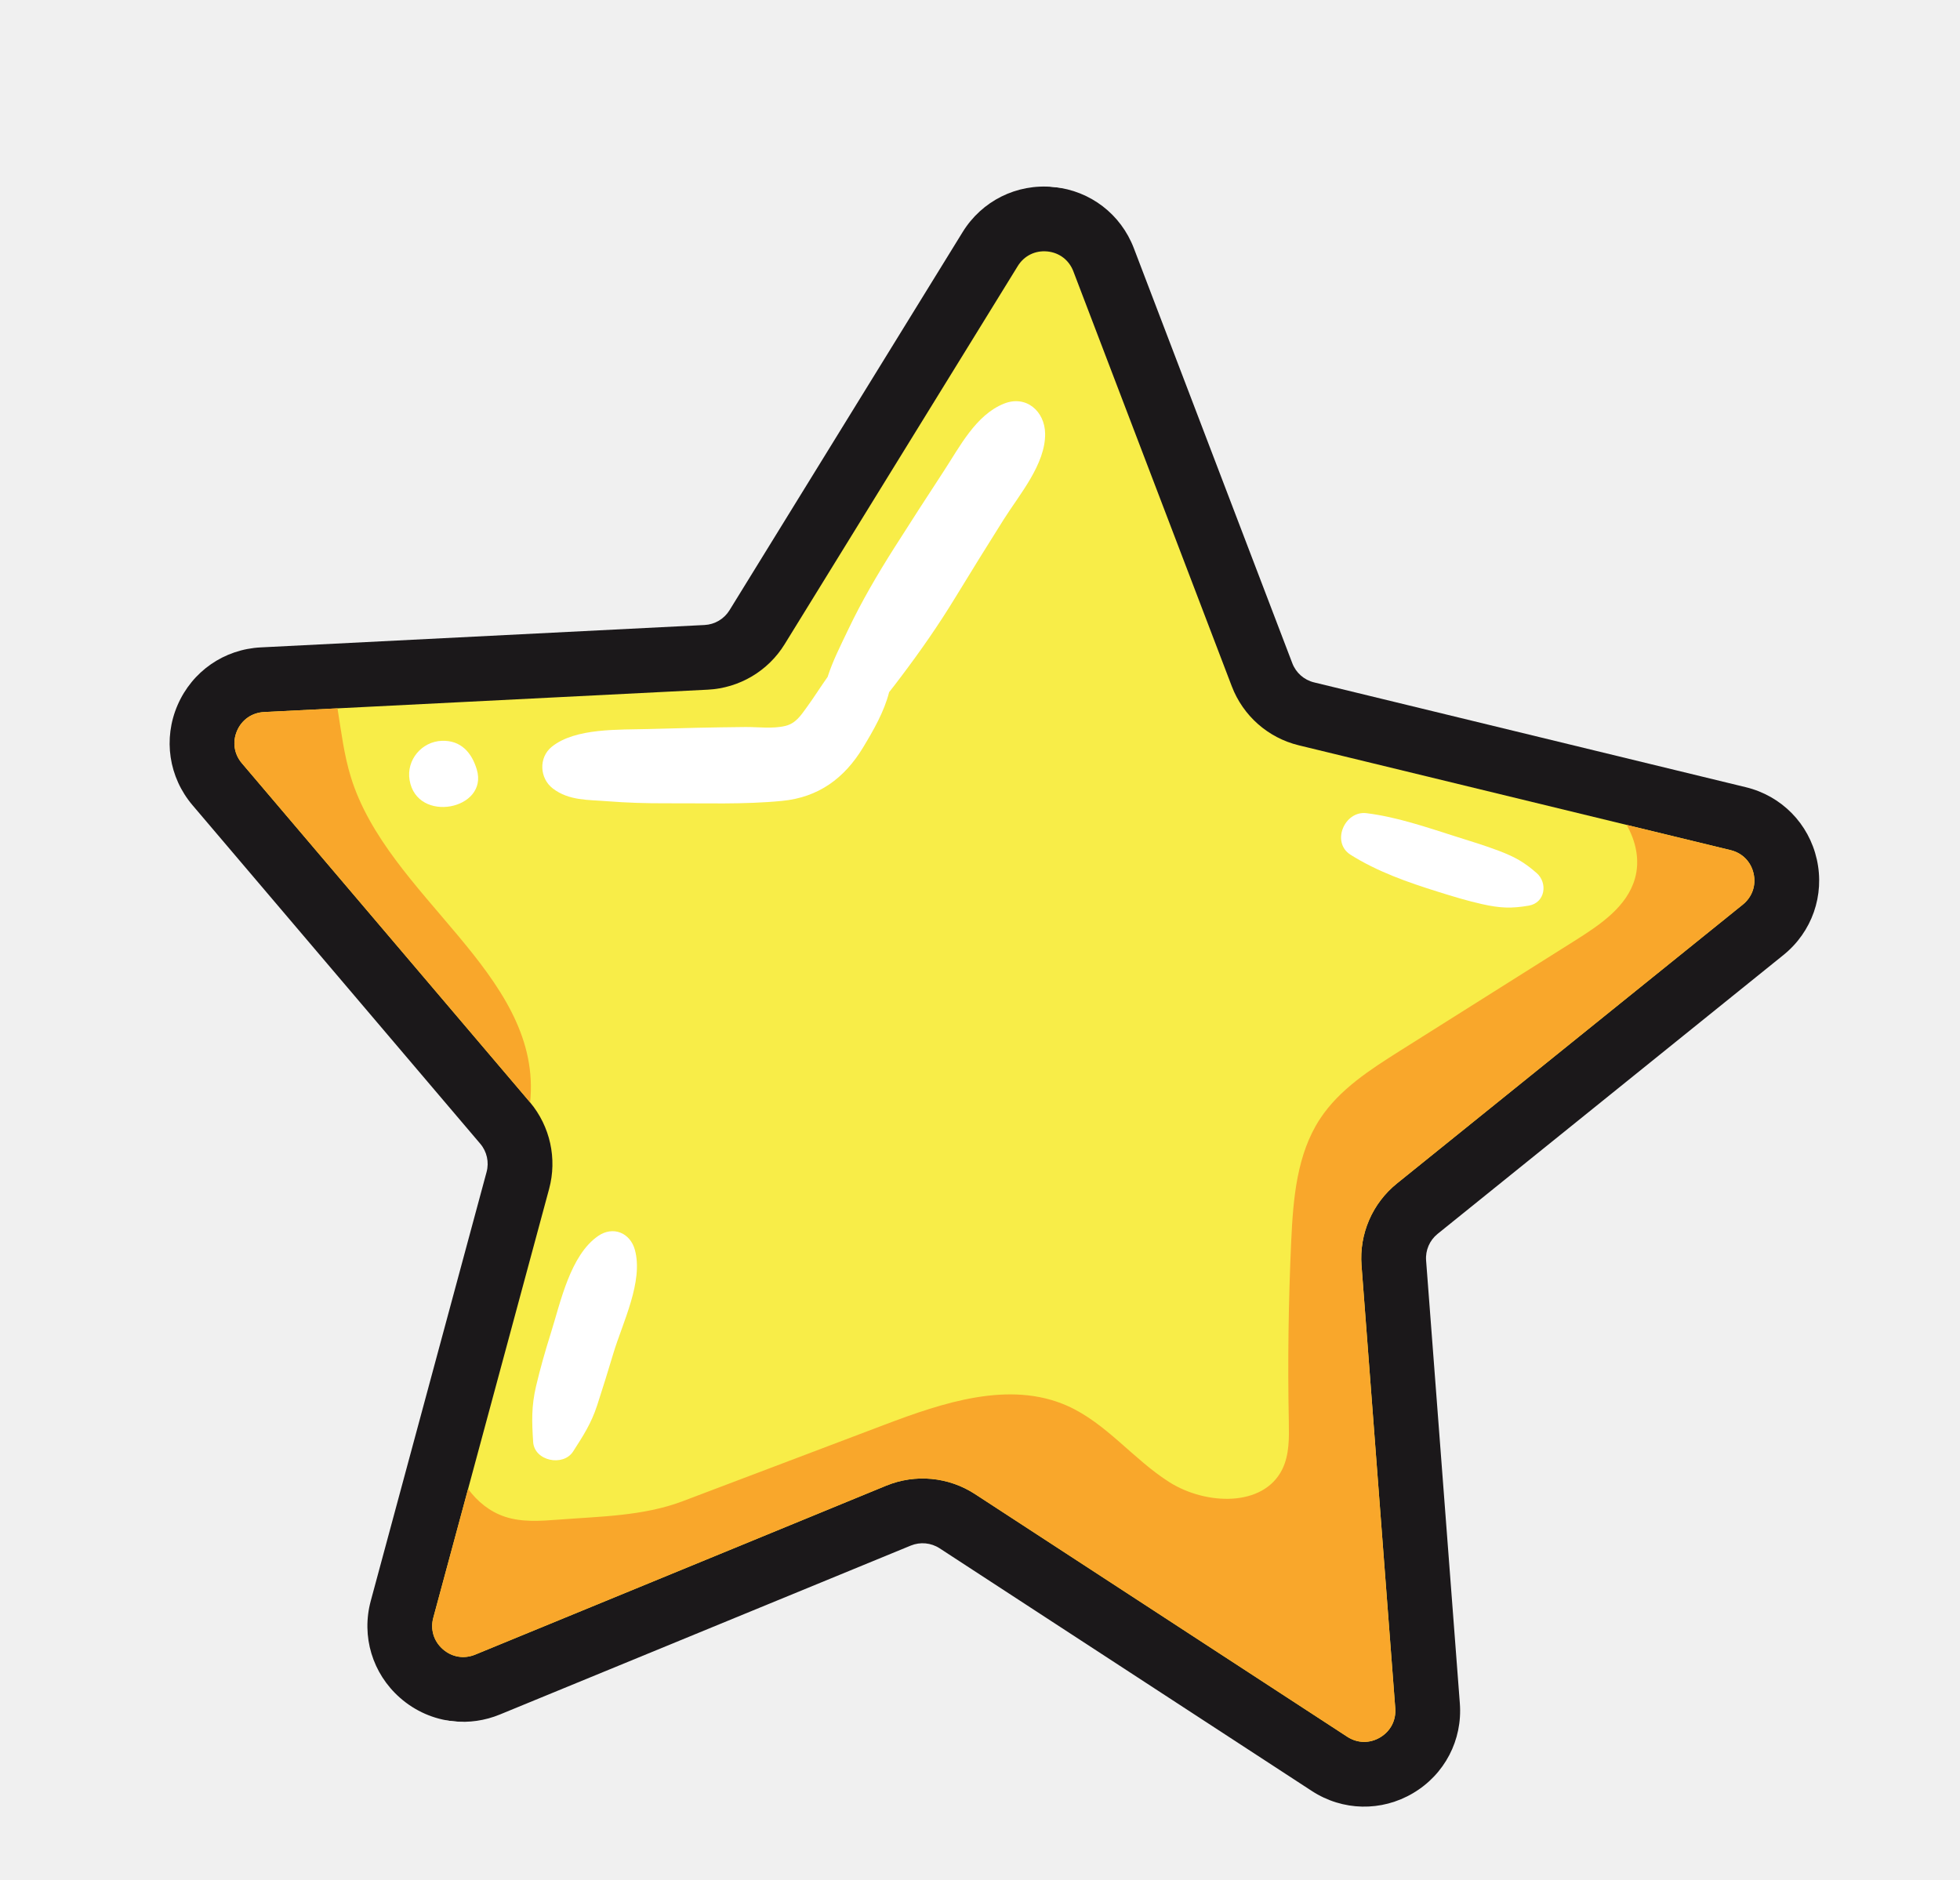
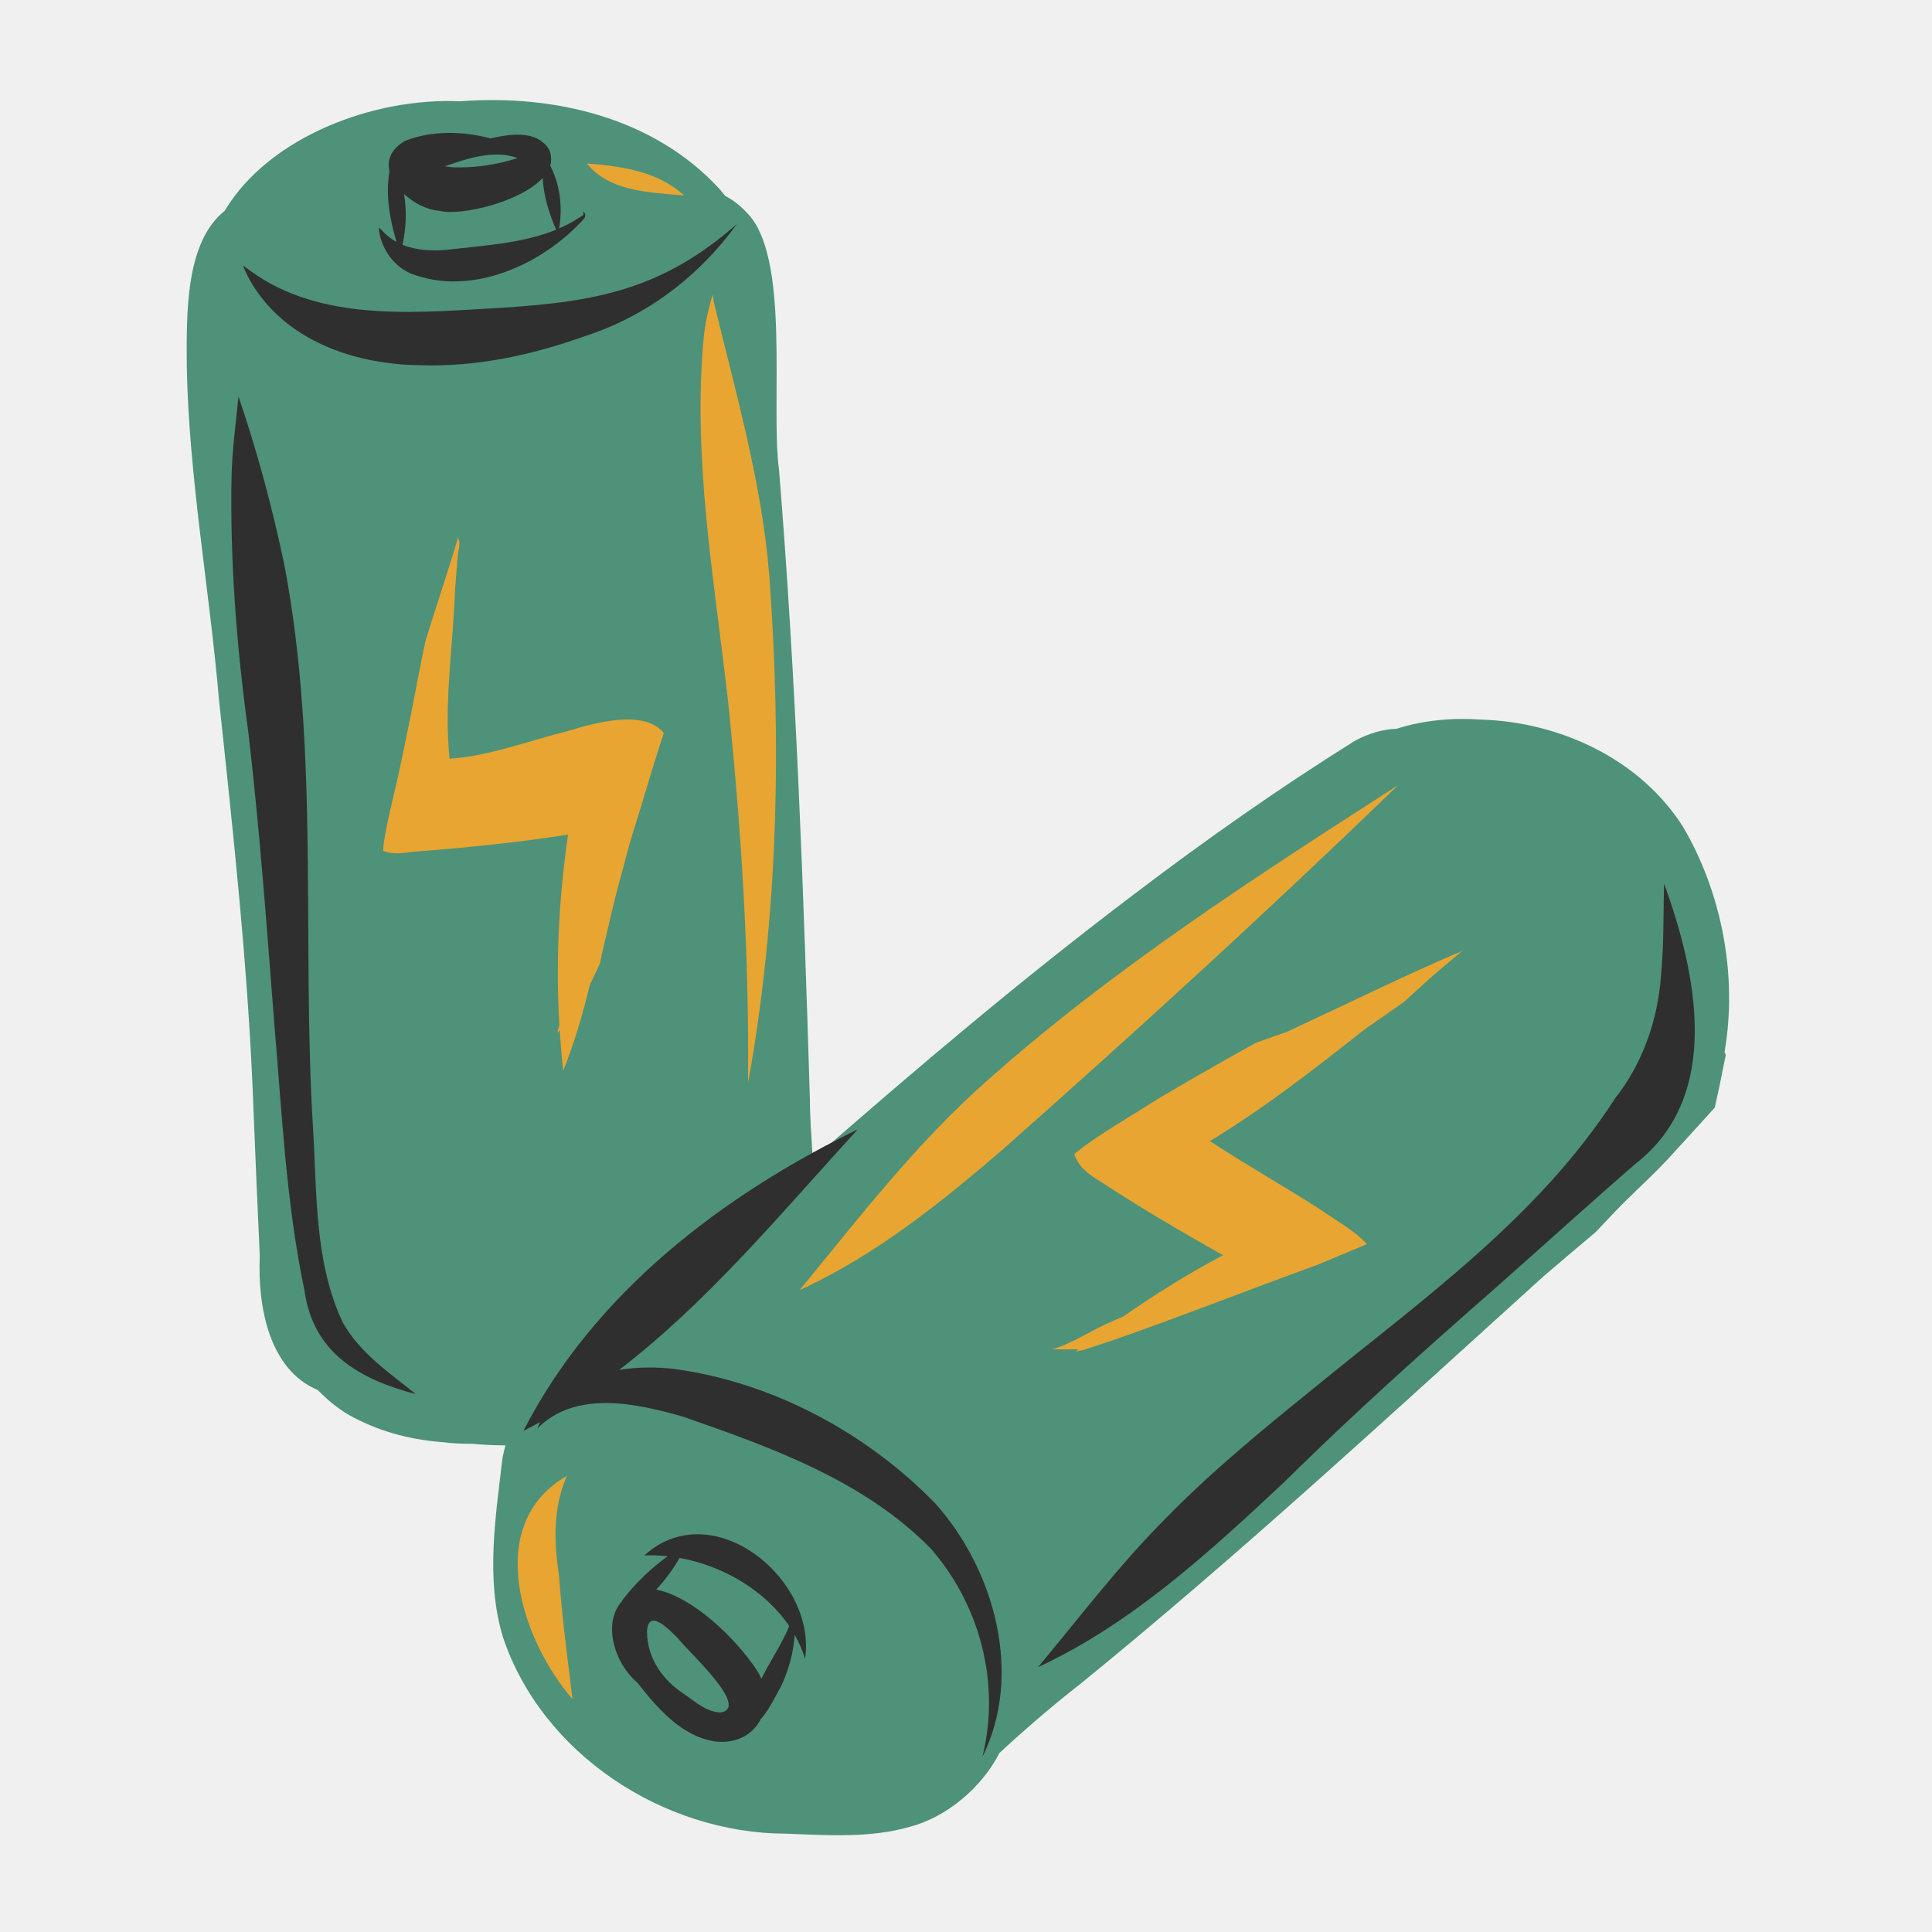
- <svg xmlns="http://www.w3.org/2000/svg" width="98" height="94" viewBox="0 0 98 94" fill="none">
-   <g clip-path="url(#clip0_103_2222)">
-     <mask id="mask0_103_2222" style="mask-type:luminance" maskUnits="userSpaceOnUse" x="3" y="5" width="92" height="88">
-       <path d="M11.705 5.125L94.333 13.648L86.188 92.617L3.559 84.094L11.705 5.125Z" fill="white" />
-     </mask>
-     <g mask="url(#mask0_103_2222)">
-       <path d="M65.703 34.12C65.205 34 64.798 33.641 64.616 33.163L56.693 12.413C56.043 10.71 54.518 9.54 52.707 9.354C52.692 9.352 52.677 9.35 52.662 9.349C50.832 9.177 49.095 10.042 48.13 11.607L36.475 30.513C36.205 30.95 35.74 31.225 35.227 31.251L13.04 32.37C11.204 32.462 9.61 33.568 8.879 35.256C8.15 36.943 8.437 38.862 9.628 40.263L24.013 57.188C24.345 57.578 24.463 58.108 24.329 58.602L18.539 80.043C18.059 81.817 18.619 83.674 19.999 84.89C20.768 85.567 21.701 85.966 22.672 86.067C23.444 86.146 24.239 86.037 24.993 85.727L45.539 77.28C46.014 77.086 46.553 77.137 46.982 77.417L65.591 89.55C67.131 90.554 69.071 90.596 70.653 89.659C72.236 88.722 73.132 87.002 72.992 85.169L71.305 63.025C71.266 62.514 71.481 62.016 71.88 61.695L89.171 47.752C90.603 46.597 91.242 44.767 90.841 42.972C90.439 41.179 89.079 39.794 87.291 39.361L65.703 34.12Z" fill="#1B181A" />
-     </g>
-     <path d="M87.139 45.231C87.61 44.851 87.813 44.271 87.68 43.679C87.548 43.088 87.117 42.649 86.528 42.507L81.332 41.246L64.939 37.266C63.405 36.894 62.153 35.791 61.59 34.316L53.668 13.567C53.454 13.005 52.971 12.635 52.374 12.573C52.369 12.573 52.363 12.572 52.359 12.572C51.755 12.515 51.205 12.789 50.887 13.305L39.232 32.211C38.404 33.555 36.967 34.404 35.391 34.484L16.875 35.418L13.204 35.603C12.598 35.634 12.093 35.984 11.852 36.54C11.612 37.096 11.702 37.704 12.096 38.166L26.48 55.09C26.489 55.102 26.497 55.112 26.506 55.122C27.508 56.322 27.864 57.934 27.456 59.446L23.404 74.45L21.665 80.887C21.507 81.471 21.685 82.06 22.14 82.46C22.594 82.861 23.2 82.963 23.761 82.732L44.307 74.286C45.768 73.686 47.428 73.843 48.751 74.705L67.36 86.837C67.867 87.169 68.482 87.182 69.004 86.873C69.525 86.564 69.809 86.019 69.763 85.415L68.076 63.27C67.956 61.696 68.618 60.165 69.847 59.174L87.139 45.231Z" fill="#F8ED48" />
-     <path d="M17.544 38.858C17.201 37.749 17.06 36.573 16.875 35.418L13.204 35.603C12.598 35.634 12.093 35.984 11.852 36.54C11.612 37.096 11.703 37.704 12.096 38.166L26.48 55.09C26.489 55.102 26.497 55.112 26.506 55.122C26.514 55.036 26.521 54.952 26.528 54.864C26.952 48.63 19.384 44.83 17.544 38.858Z" fill="#F9A72B" />
-     <path d="M86.528 42.507L81.332 41.246C81.802 42.074 82.005 43.027 81.746 43.933C81.347 45.331 80.023 46.226 78.795 47.001C75.865 48.846 72.936 50.692 70.008 52.536C68.514 53.48 66.973 54.465 66.002 55.942C64.84 57.711 64.66 59.93 64.561 62.044C64.423 65.061 64.381 68.082 64.441 71.101C64.456 71.901 64.469 72.738 64.117 73.459C63.173 75.378 60.286 75.255 58.476 74.114C56.668 72.973 55.309 71.153 53.353 70.287C50.474 69.016 47.156 70.128 44.214 71.243C40.852 72.517 37.494 73.791 34.132 75.063C32.17 75.807 29.991 75.823 27.9 75.985C27.011 76.052 26.093 76.118 25.248 75.838C24.485 75.584 23.878 75.084 23.404 74.45L21.665 80.887C21.507 81.472 21.685 82.06 22.14 82.46C22.594 82.861 23.201 82.963 23.761 82.732L44.307 74.286C45.768 73.686 47.428 73.843 48.751 74.706L67.36 86.837C67.867 87.169 68.482 87.182 69.004 86.873C69.525 86.564 69.809 86.02 69.763 85.415L68.076 63.27C67.956 61.696 68.618 60.165 69.847 59.174L87.139 45.231C87.61 44.851 87.813 44.271 87.68 43.68C87.548 43.088 87.117 42.649 86.528 42.507Z" fill="#F9A72B" />
-     <path d="M33.291 40.165C35.219 40.155 37.186 40.233 39.105 40.045C40.921 39.869 42.22 38.918 43.15 37.38C43.672 36.518 44.209 35.584 44.456 34.609C44.65 34.366 44.841 34.114 45.039 33.852C46.004 32.576 46.917 31.269 47.752 29.898C48.551 28.588 49.359 27.284 50.178 25.985C50.964 24.736 52.283 23.208 52.256 21.672C52.237 20.563 51.307 19.734 50.19 20.186C48.789 20.752 47.987 22.337 47.196 23.545C46.356 24.828 45.525 26.116 44.703 27.409C43.872 28.72 43.08 30.072 42.413 31.474C42.036 32.266 41.64 33.036 41.381 33.846C41.027 34.343 40.703 34.864 40.358 35.337C40.047 35.764 39.796 36.17 39.263 36.298C38.629 36.45 37.899 36.345 37.258 36.352C35.643 36.367 34.027 36.405 32.413 36.452C30.945 36.496 28.777 36.389 27.596 37.333C26.92 37.873 26.974 38.921 27.649 39.431C28.455 40.039 29.393 39.985 30.359 40.062C31.34 40.139 32.307 40.169 33.291 40.165Z" fill="white" />
-     <path d="M22.101 37.041C21.091 37.073 20.31 37.993 20.479 39.004C20.848 41.203 24.439 40.479 23.84 38.477C23.59 37.639 23.053 37.011 22.101 37.041Z" fill="white" />
-     <path d="M29.91 61.798C28.508 62.76 28.024 65.126 27.54 66.664C27.265 67.536 27.011 68.424 26.802 69.314C26.566 70.325 26.592 71.078 26.658 72.102C26.72 73.052 28.16 73.347 28.655 72.576C29.167 71.778 29.557 71.184 29.858 70.268C30.141 69.403 30.409 68.53 30.671 67.659C31.125 66.148 32.181 64.069 31.743 62.49C31.508 61.639 30.656 61.287 29.91 61.798Z" fill="white" />
-     <path d="M67.527 42.738C68.864 43.582 70.395 44.119 71.9 44.589C72.63 44.817 73.358 45.041 74.107 45.208C75 45.406 75.555 45.435 76.442 45.282C77.261 45.141 77.401 44.148 76.828 43.649C76.205 43.106 75.75 42.85 74.965 42.55C74.239 42.273 73.495 42.05 72.754 41.815C71.312 41.357 69.832 40.846 68.326 40.66C67.228 40.523 66.545 42.117 67.527 42.738Z" fill="white" />
-   </g>
-   <defs>
-     <clipPath id="clip0_103_2222">
-       <rect width="89" height="89" fill="white" transform="translate(9.13208) rotate(5.88935)" />
-     </clipPath>
-   </defs>
+ <svg xmlns="http://www.w3.org/2000/svg" width="67" height="67" viewBox="0 0 67 67" fill="none">
+   <path d="M59.806 36.485C59.82 36.521 59.835 36.556 59.848 36.593C59.777 36.937 59.704 37.281 59.639 37.624C59.602 37.796 59.565 37.968 59.526 38.14C59.526 38.141 59.527 38.142 59.527 38.142C59.507 38.232 59.486 38.322 59.466 38.411C58.928 39.004 58.392 39.599 57.85 40.186C57.838 40.199 57.826 40.211 57.814 40.224C57.725 40.319 57.634 40.413 57.543 40.506C57.507 40.543 57.471 40.579 57.435 40.615C57.345 40.705 57.253 40.795 57.161 40.885C56.906 41.133 56.647 41.377 56.394 41.627C56.264 41.756 56.134 41.886 56.007 42.019C55.783 42.253 55.563 42.493 55.338 42.727C54.733 43.233 54.134 43.747 53.532 44.258C48.247 49.04 43.013 53.886 37.479 58.385C36.504 59.147 35.568 59.952 34.661 60.791C34.043 61.995 32.831 63.017 31.552 63.352C30.169 63.754 28.66 63.64 27.238 63.59C23.006 63.573 18.791 60.829 17.436 56.758C16.835 54.75 17.189 52.604 17.425 50.567C17.453 50.422 17.489 50.273 17.529 50.123C17.142 50.124 16.756 50.106 16.371 50.069C16.014 50.073 15.656 50.053 15.301 50.008C14.151 49.919 13.06 49.614 12.055 49.044C11.692 48.823 11.341 48.537 11.02 48.205C9.331 47.5 8.931 45.309 9.009 43.561C8.93 41.856 8.858 40.152 8.789 38.446C8.617 33.691 8.095 28.96 7.591 24.232C7.26 20.39 6.552 16.573 6.477 12.713C6.465 10.779 6.44 8.397 7.794 7.308C9.331 4.736 12.977 3.375 15.951 3.513C19.219 3.264 22.692 4.078 24.969 6.573C25.032 6.647 25.091 6.72 25.149 6.794C25.412 6.931 25.658 7.116 25.875 7.353C27.442 8.851 26.707 14.015 27.018 16.317C27.609 23.579 27.866 30.86 28.087 38.142C28.087 38.747 28.143 39.458 28.186 40.199C31.814 37.023 35.495 33.907 39.343 31C41.811 29.126 44.347 27.34 46.975 25.697C47.477 25.422 47.967 25.291 48.43 25.273C49.375 24.969 50.422 24.886 51.342 24.954C54.086 25.033 56.861 26.311 58.365 28.671C59.709 30.954 60.264 33.84 59.806 36.485Z" fill="#4E9279" />
+   <path d="M32.457 52.162C34.502 54.465 35.486 58.086 34.068 60.928C34.706 58.394 33.989 55.651 32.272 53.696C29.939 51.324 26.721 50.187 23.673 49.124C22.051 48.663 19.977 48.203 18.641 49.53C18.667 49.456 18.696 49.385 18.727 49.315C18.537 49.42 18.345 49.523 18.15 49.623C20.607 44.833 25.02 41.48 29.745 39.165C27.11 42.047 24.567 45.132 21.471 47.507C22.12 47.402 22.791 47.403 23.39 47.475C26.798 47.938 30.074 49.696 32.457 52.162ZM27.919 57.522C27.828 57.23 27.705 56.953 27.556 56.69C27.527 57.303 27.341 57.936 27.087 58.478C26.923 58.757 26.689 59.279 26.386 59.614C26.121 60.138 25.551 60.487 24.786 60.39C23.627 60.208 22.795 59.232 22.106 58.357C21.278 57.65 20.913 56.281 21.546 55.556C21.572 55.514 21.599 55.476 21.624 55.441C22.067 54.87 22.583 54.385 23.155 53.969C22.883 53.94 22.61 53.93 22.343 53.941C24.697 51.803 28.332 54.744 27.919 57.522ZM23.529 56.834C23.235 56.546 22.478 55.721 22.437 56.593C22.444 57.506 22.979 58.261 23.719 58.743C24.102 59.012 24.497 59.37 24.987 59.386C26.052 59.231 23.795 57.211 23.529 56.834ZM27.371 56.393C26.527 55.146 25.063 54.295 23.566 54.028C23.342 54.421 23.069 54.791 22.757 55.124C24.058 55.388 25.524 56.842 26.221 57.883C26.295 57.992 26.355 58.104 26.404 58.217C26.709 57.601 27.107 57.027 27.371 56.393ZM25.555 7.77C23 10.009 20.75 10.461 17.423 10.671C14.673 10.822 11.379 11.194 8.91 9.551C8.759 9.447 8.591 9.331 8.429 9.206C8.532 9.498 8.714 9.821 8.898 10.089C10.152 11.909 12.431 12.641 14.56 12.665C16.509 12.734 18.439 12.316 20.267 11.663C22.412 10.974 24.238 9.59 25.555 7.77ZM13.133 7.893C13.21 7.937 13.289 8.046 13.356 8.102C13.477 8.217 13.609 8.311 13.749 8.388C13.516 7.592 13.363 6.744 13.508 5.945C13.415 5.562 13.546 5.172 14.056 4.881C14.973 4.522 16.061 4.543 17.006 4.8C17.673 4.649 18.62 4.493 19.042 5.186C19.126 5.379 19.133 5.565 19.08 5.741C19.425 6.41 19.515 7.19 19.389 7.922C19.681 7.796 19.962 7.643 20.228 7.455C20.249 7.416 20.208 7.34 20.224 7.331C20.312 7.396 20.323 7.514 20.242 7.594C18.822 9.177 16.331 10.306 14.245 9.484C13.61 9.208 13.193 8.576 13.133 7.893ZM15.425 5.768C15.557 5.791 15.69 5.805 15.725 5.802C16.479 5.825 17.23 5.716 17.947 5.482C17.131 5.174 16.18 5.506 15.425 5.768ZM13.96 8.489C14.425 8.68 14.956 8.708 15.455 8.668C16.735 8.516 18.095 8.452 19.285 7.966C19.043 7.395 18.848 6.785 18.819 6.171C18.05 7.009 15.982 7.497 15.236 7.311C14.818 7.28 14.355 7.048 14.01 6.727C14.114 7.305 14.081 7.905 13.96 8.489ZM11.883 45.854C10.9 43.759 10.996 41.395 10.854 39.1C10.457 32.611 11.086 26.029 9.865 19.611C9.453 17.63 8.922 15.663 8.271 13.749C8.183 14.626 8.058 15.562 8.031 16.466C7.971 19.448 8.205 22.435 8.611 25.388C9.003 28.737 9.248 32.101 9.509 35.462C9.777 38.564 9.916 41.697 10.559 44.75C10.857 46.917 12.467 47.835 14.419 48.346C13.518 47.62 12.467 46.911 11.883 45.854ZM57.707 30.638C57.681 31.68 57.705 32.786 57.601 33.849C57.489 35.373 56.966 36.879 56.011 38.089C53.323 42.259 49.24 45.128 45.459 48.224C43.733 49.621 42.021 51.028 40.463 52.617C38.844 54.234 37.461 56.061 35.998 57.815C39.232 56.318 41.946 53.825 44.535 51.398C46.874 49.084 49.324 46.889 51.798 44.721C53.445 43.268 55.07 41.788 56.73 40.348C59.744 37.996 58.841 33.754 57.707 30.638Z" fill="#302F2F" />
+   <path d="M34.843 39.804C34.847 39.801 34.85 39.798 34.854 39.795C32.671 41.674 30.352 43.548 27.732 44.737C29.785 42.238 31.768 39.656 34.2 37.505C38.585 33.599 43.532 30.417 48.456 27.246C48.461 27.243 48.465 27.248 48.461 27.252C44.008 31.564 39.422 35.75 34.784 39.854C34.804 39.837 34.824 39.821 34.843 39.804ZM19.661 51.18C16.748 52.855 18.066 56.858 19.854 58.926C19.683 57.52 19.489 56.07 19.385 54.64C19.212 53.472 19.17 52.286 19.661 51.18ZM23.572 6.766H23.566C23.614 6.764 23.685 6.793 23.718 6.774C22.798 5.932 21.544 5.763 20.349 5.668C21.122 6.617 22.435 6.668 23.572 6.766ZM24.762 10.506C24.74 10.417 24.744 10.306 24.711 10.225C24.574 10.69 24.46 11.171 24.41 11.654C24.005 15.858 24.763 20.04 25.235 24.203C25.702 28.642 25.987 33.095 25.94 37.559C26.988 31.8 27.108 25.81 26.679 19.961C26.424 16.765 25.52 13.637 24.762 10.506ZM45.127 35.549C44.966 35.624 44.806 35.701 44.645 35.776C44.381 35.871 44.116 35.964 43.851 36.056C43.75 36.093 43.648 36.13 43.546 36.167C43.404 36.246 43.26 36.326 43.117 36.405C42.644 36.668 42.174 36.936 41.706 37.205C41.701 37.207 41.697 37.21 41.692 37.212C41.572 37.281 41.451 37.35 41.33 37.42C40.971 37.63 40.611 37.84 40.25 38.05C40.274 38.036 40.298 38.022 40.323 38.008L40.322 38.008C40.298 38.022 40.273 38.036 40.249 38.051C40.271 38.038 40.293 38.025 40.316 38.012C40.254 38.05 40.192 38.089 40.131 38.125C40.128 38.128 40.125 38.13 40.122 38.132C39.798 38.332 39.475 38.533 39.152 38.734C38.552 39.106 37.948 39.479 37.389 39.912C37.343 39.948 37.298 39.985 37.252 40.022C37.384 40.441 37.746 40.729 38.121 40.948C39.517 41.865 40.959 42.712 42.414 43.531C41.211 44.164 40.062 44.883 38.95 45.658C38.84 45.703 38.731 45.75 38.622 45.798C37.901 46.093 37.225 46.577 36.491 46.792C36.642 46.796 36.793 46.797 36.944 46.797C37.095 46.797 37.247 46.795 37.398 46.791C37.364 46.817 37.33 46.843 37.296 46.869C37.393 46.851 37.489 46.832 37.585 46.813C37.769 46.752 37.951 46.69 38.135 46.63C38.869 46.391 39.59 46.125 40.315 45.861C41.563 45.406 42.804 44.93 44.049 44.466C44.399 44.337 44.749 44.206 45.099 44.077C45.108 44.074 45.117 44.071 45.126 44.068C45.126 44.067 45.126 44.067 45.127 44.067C45.352 43.983 45.583 43.906 45.804 43.814C46.336 43.59 46.869 43.369 47.402 43.145C46.982 42.678 46.391 42.368 45.88 42.005C44.589 41.17 43.245 40.415 41.957 39.573C43.862 38.417 45.617 37.047 47.365 35.667C47.806 35.364 48.245 35.058 48.683 34.751C48.974 34.485 49.267 34.219 49.56 33.953C49.565 33.948 49.571 33.943 49.576 33.938C49.581 33.935 49.587 33.93 49.592 33.926C49.839 33.703 50.1 33.492 50.353 33.276C50.469 33.176 50.584 33.078 50.701 32.98C48.837 33.77 46.974 34.692 45.127 35.549ZM37.386 39.914C37.386 39.913 37.388 39.912 37.389 39.912C37.41 39.895 37.43 39.878 37.451 39.862C37.429 39.88 37.407 39.896 37.386 39.914ZM19.673 25.356C18.325 25.693 16.976 26.216 15.591 26.313C15.389 24.352 15.712 22.433 15.783 20.417C15.812 20.038 15.841 19.659 15.872 19.281C15.889 19.063 16.009 18.785 15.845 18.602C15.843 18.598 15.837 18.602 15.839 18.606C15.85 18.629 15.863 18.652 15.875 18.676C15.526 19.868 15.111 21.053 14.749 22.252C14.734 22.329 14.717 22.406 14.702 22.483C14.687 22.552 14.673 22.623 14.659 22.693C14.658 22.695 14.657 22.697 14.657 22.698C14.647 22.745 14.639 22.792 14.629 22.839C14.58 23.082 14.531 23.326 14.484 23.57C14.419 23.906 14.355 24.242 14.29 24.578C14.284 24.611 14.277 24.643 14.271 24.675C14.222 24.926 14.171 25.175 14.119 25.425C14.109 25.474 14.099 25.524 14.089 25.573C14.056 25.733 14.023 25.892 13.989 26.051C13.948 26.249 13.906 26.446 13.866 26.644C13.687 27.505 13.444 28.35 13.312 29.22C13.3 29.315 13.292 29.41 13.285 29.506C13.609 29.637 13.981 29.59 14.327 29.539C16.124 29.399 17.921 29.227 19.7 28.942C19.381 31.129 19.268 33.353 19.399 35.561C19.375 35.648 19.35 35.735 19.323 35.822C19.352 35.791 19.381 35.758 19.409 35.727C19.44 36.195 19.48 36.663 19.533 37.129C19.922 36.161 20.212 35.16 20.457 34.146C20.581 33.901 20.698 33.651 20.811 33.399C20.826 33.322 20.841 33.245 20.857 33.167C20.922 32.841 21.008 32.517 21.083 32.194C21.182 31.77 21.275 31.345 21.388 30.925C21.532 30.389 21.675 29.853 21.82 29.315C21.819 29.321 21.817 29.325 21.816 29.331C21.908 28.995 22.018 28.664 22.121 28.331C22.21 28.032 22.301 27.733 22.39 27.435C22.593 26.761 22.8 26.088 23.021 25.419C22.34 24.59 20.666 25.057 19.673 25.356Z" fill="#E8A532" />
</svg>
